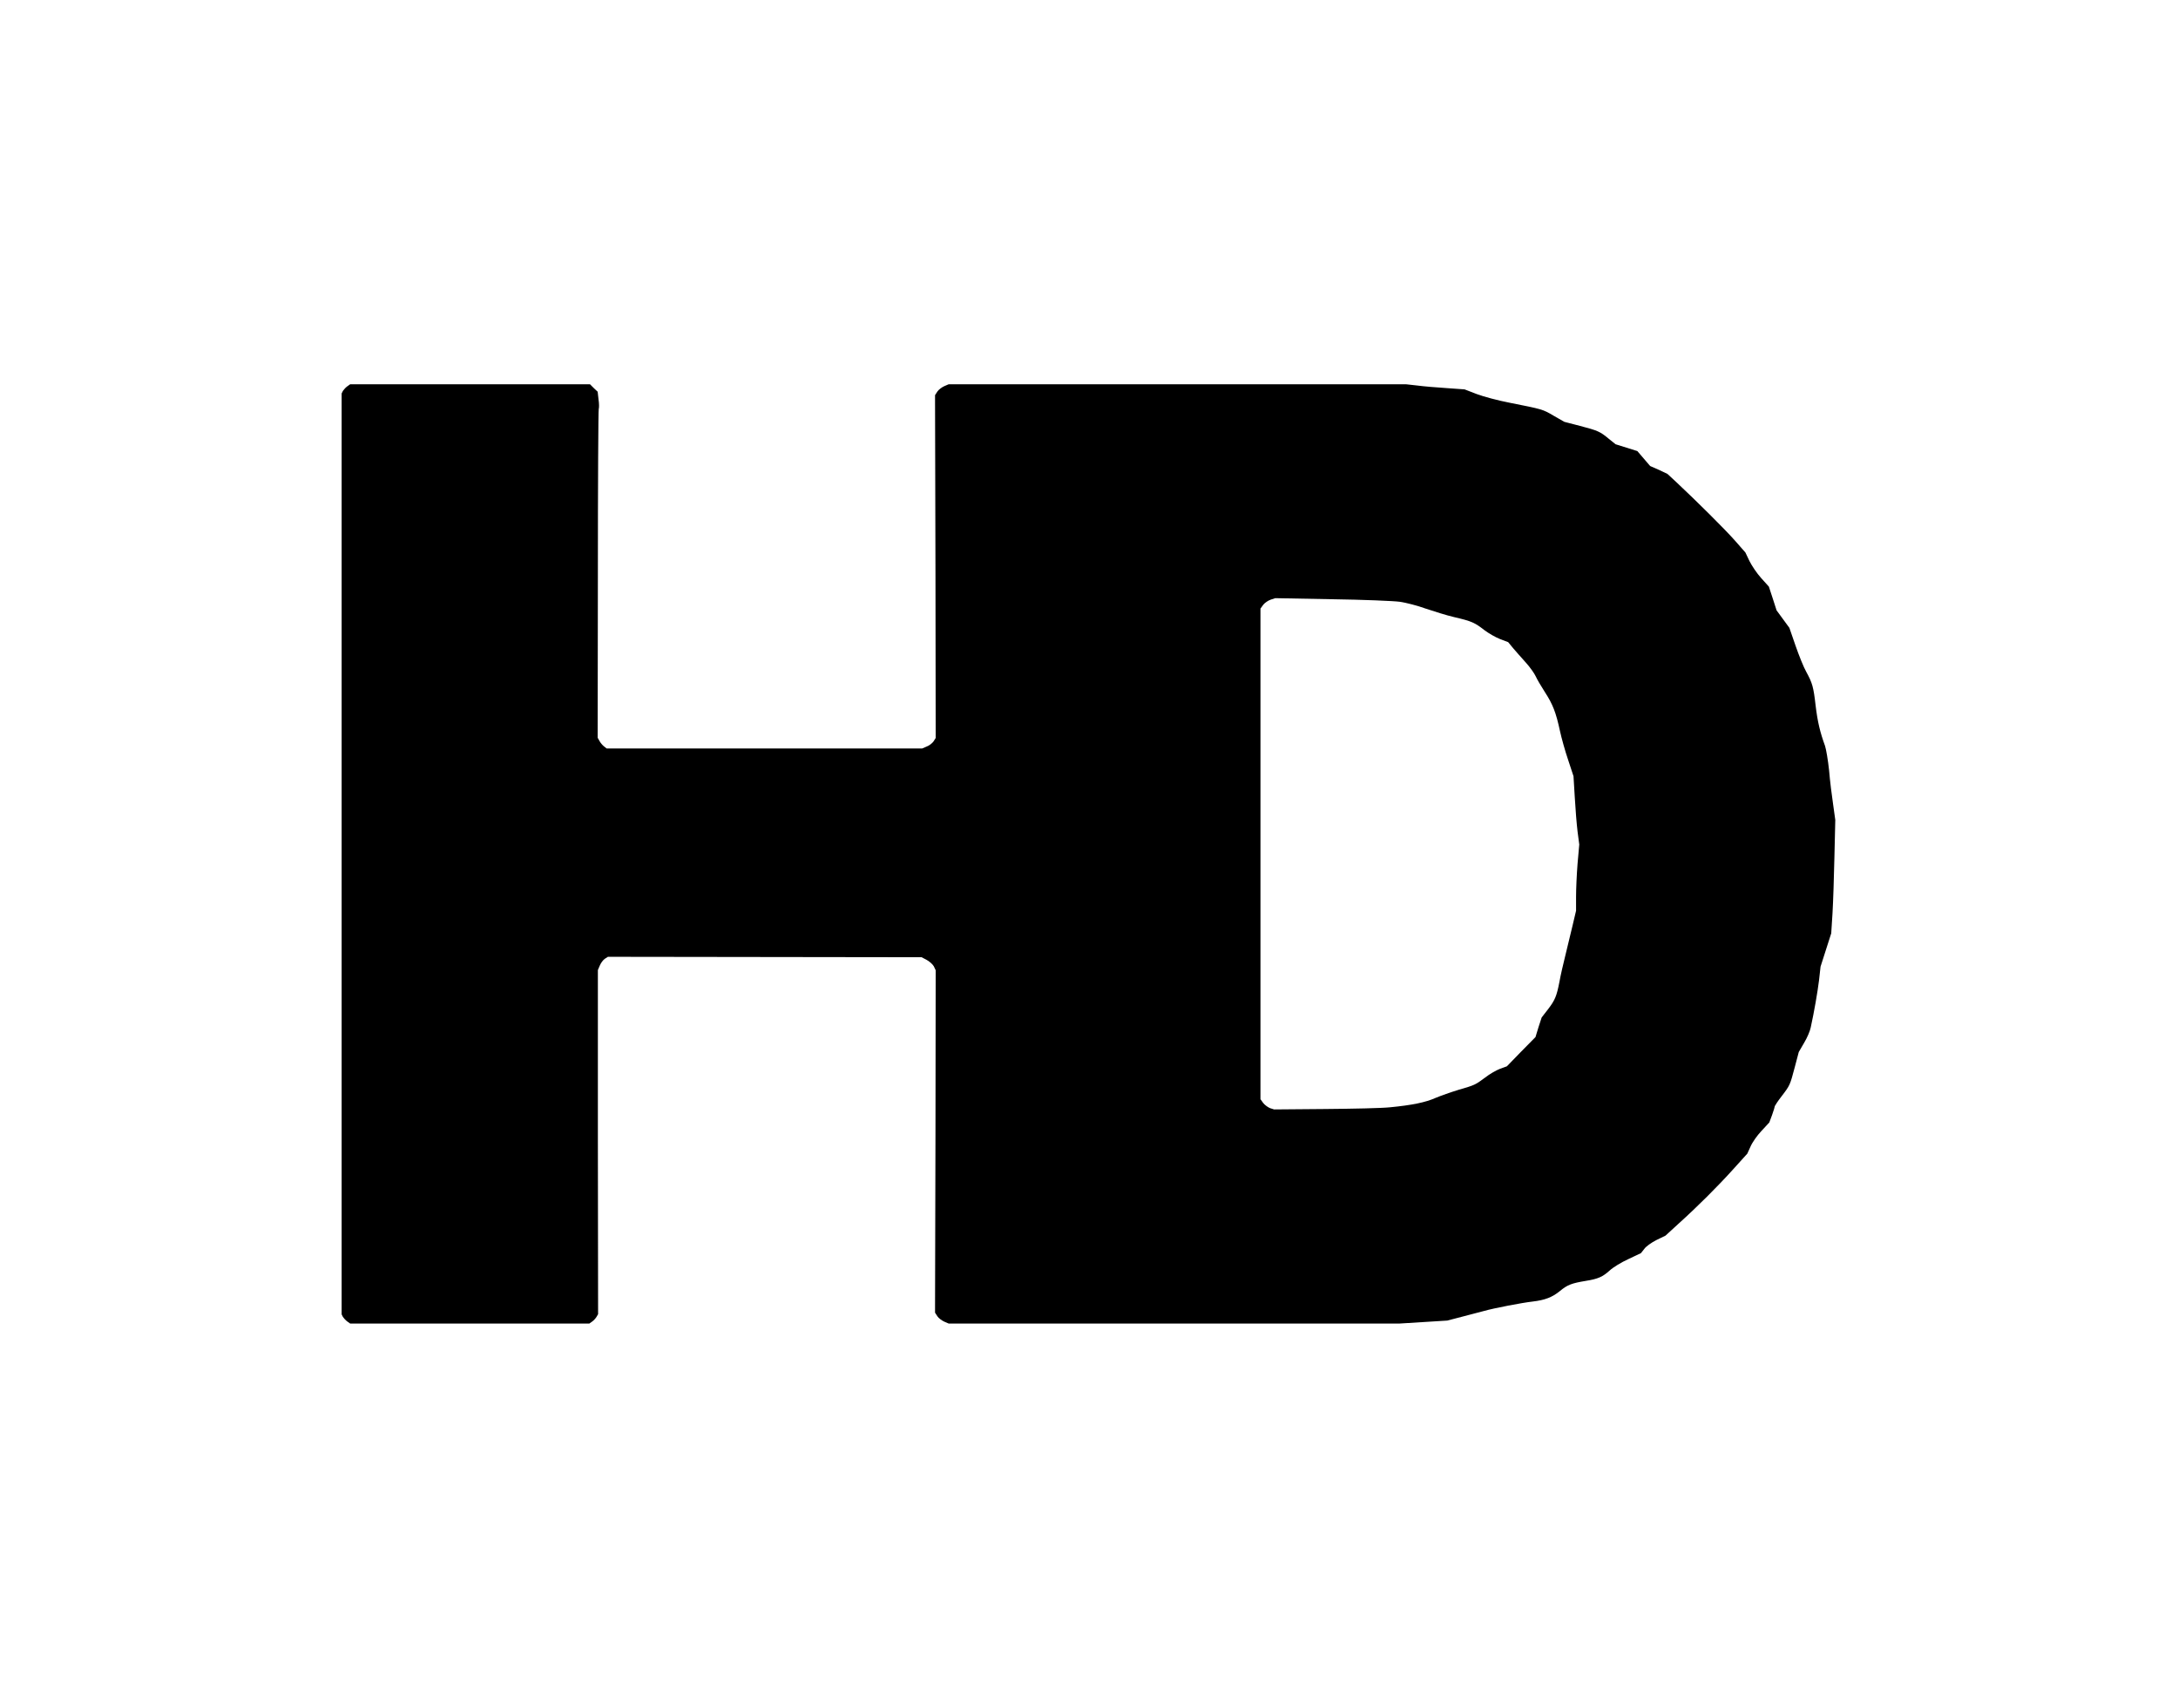
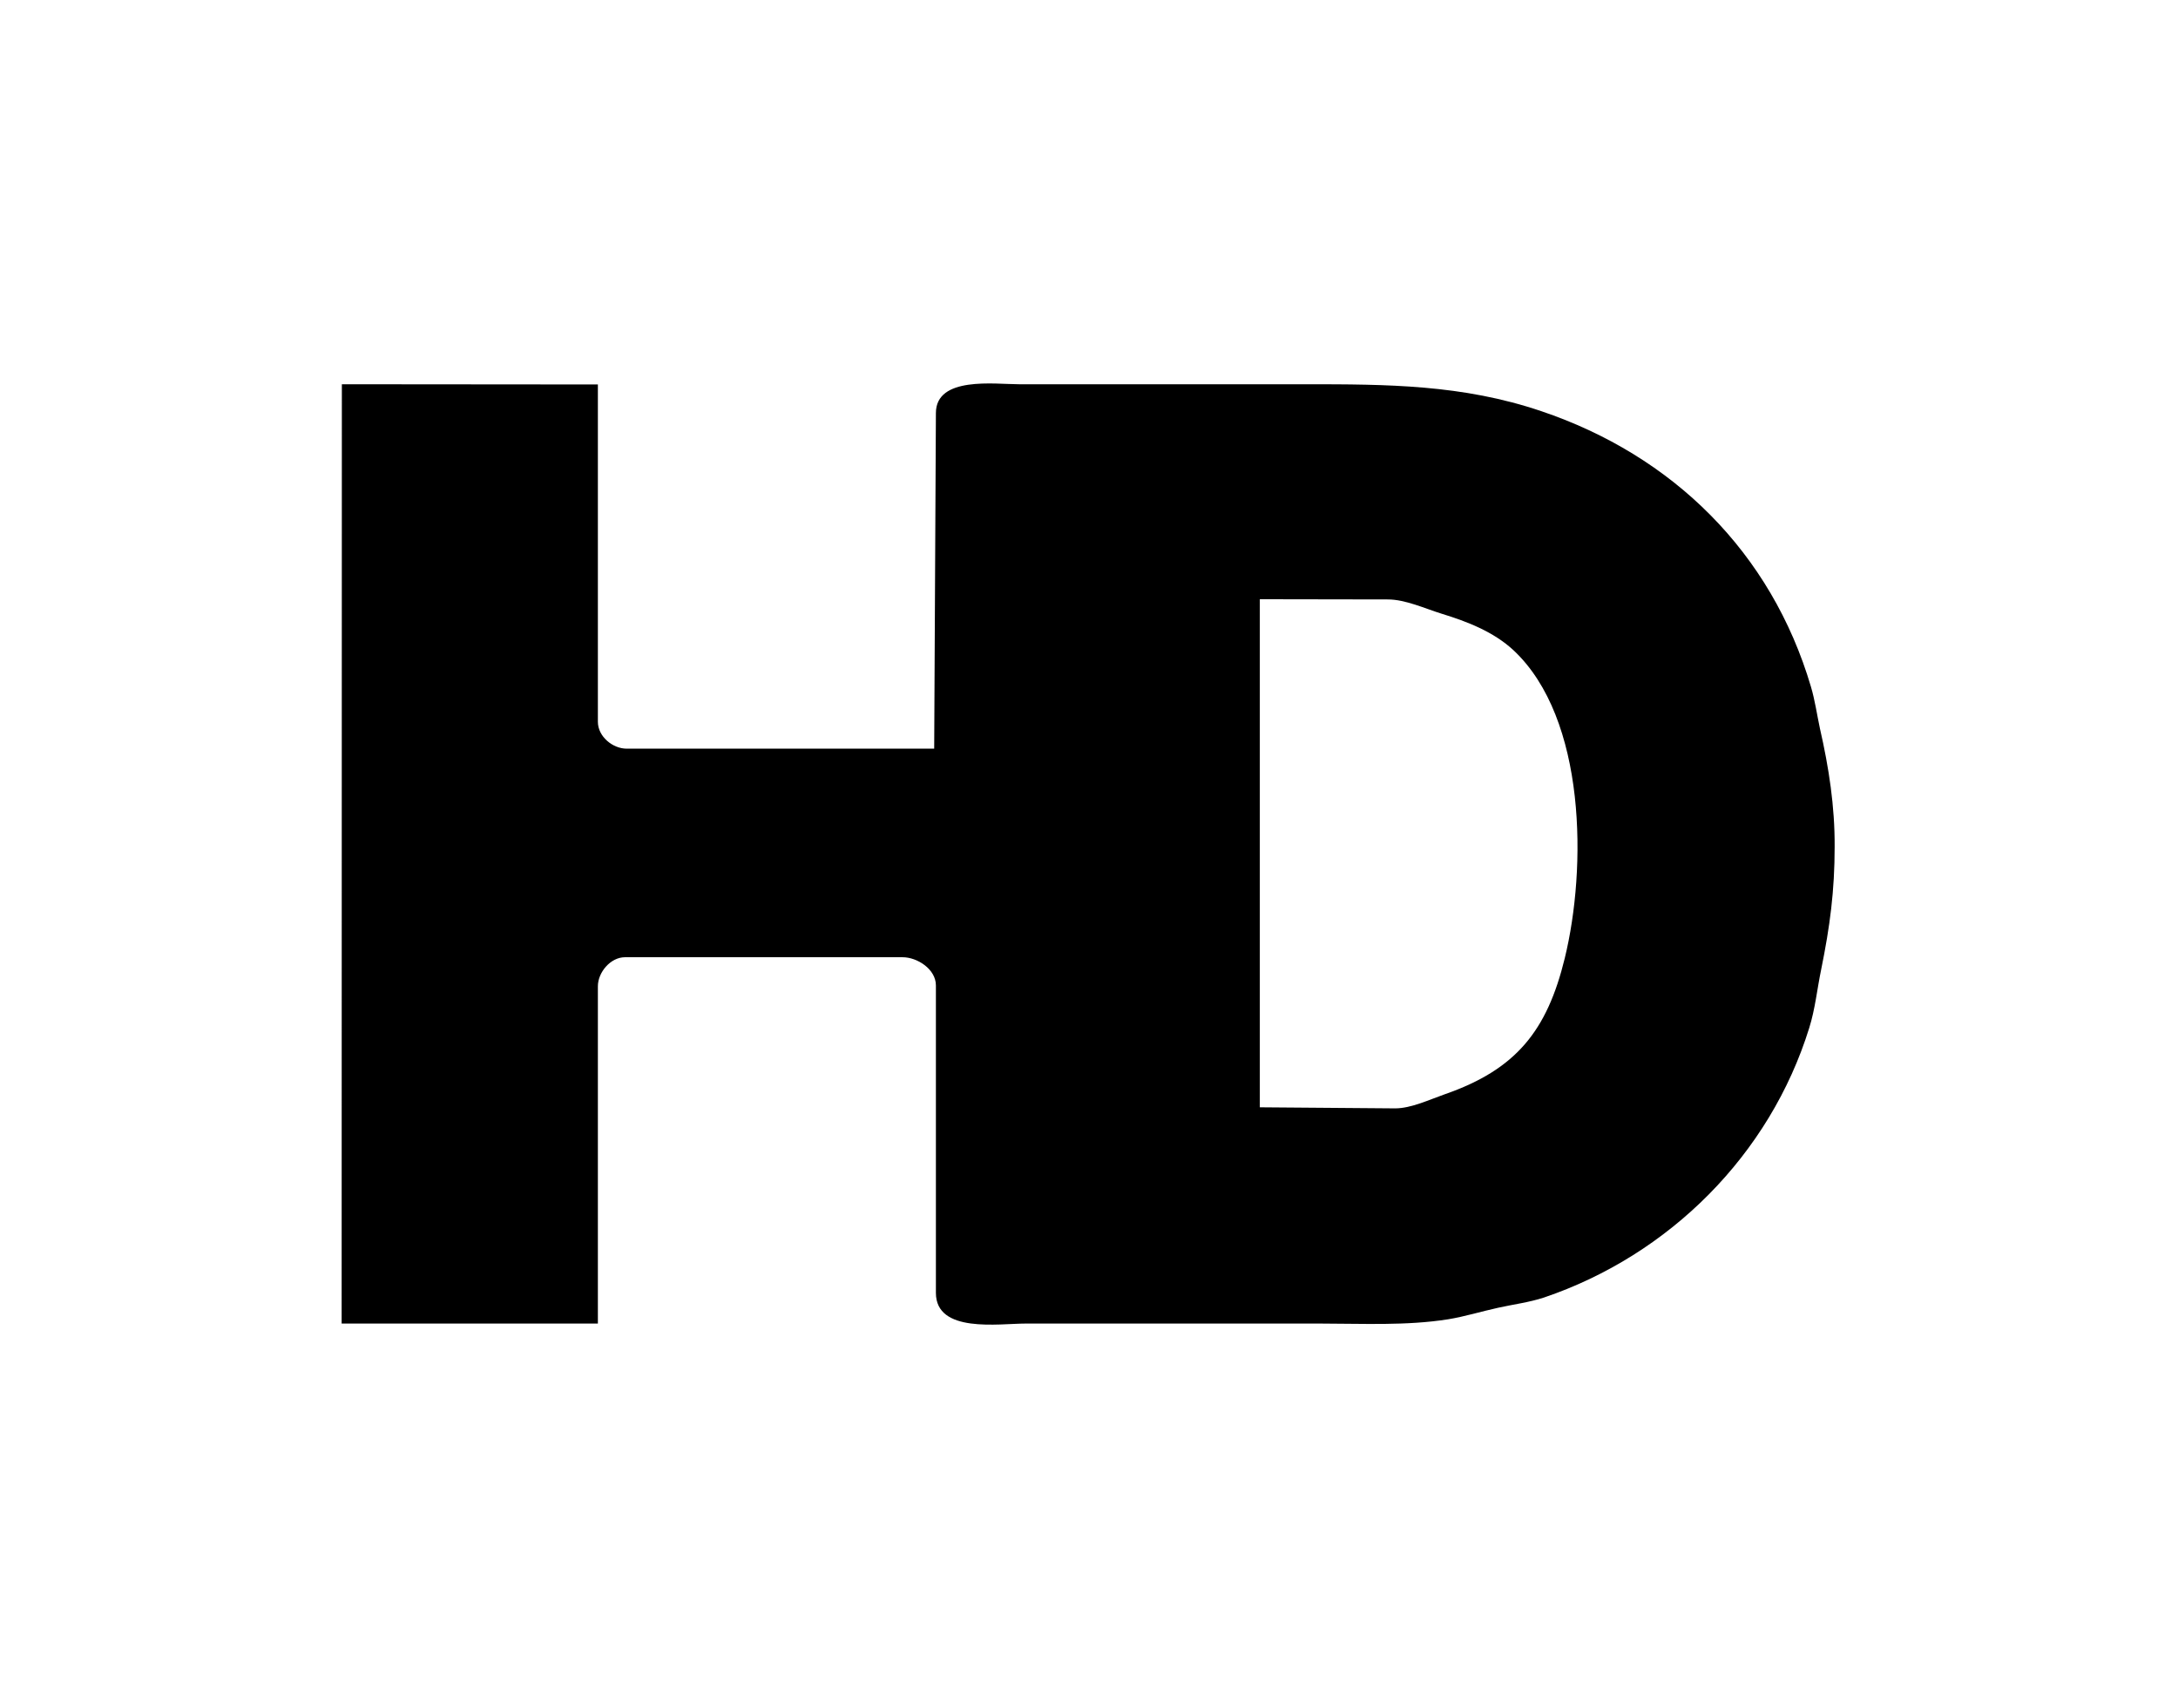
<svg xmlns="http://www.w3.org/2000/svg" width="102" height="80" viewBox="0 0 102 80">
-   <path fill="#000000" fill-rule="evenodd" d="M16.26 61.9C16.19 61.85 16.1 61.75 16.06 61.69L16 61.57L16 40L16 18.43L16.06 18.31C16.1 18.25 16.19 18.15 16.26 18.1L16.4 18L22.02 18L27.63 18L27.81 18.18L27.99 18.35L28.03 18.71C28.06 18.9 28.06 19.1 28.04 19.16C28.02 19.21 28 22.7 28 26.91L27.99 34.56L28.07 34.7C28.11 34.78 28.2 34.89 28.27 34.95L28.41 35.06L35.8 35.06L43.19 35.06L43.4 34.97C43.52 34.93 43.66 34.81 43.72 34.73L43.82 34.57L43.81 26.86C43.8 22.62 43.79 19.01 43.79 18.83L43.79 18.51L43.9 18.34C43.96 18.25 44.11 18.14 44.22 18.09L44.43 18L55.14 18L65.84 18L66.38 18.06C66.67 18.1 67.29 18.15 67.75 18.18L68.59 18.24L69.16 18.46C69.48 18.58 70.15 18.76 70.72 18.87C72.23 19.17 72.25 19.17 72.77 19.48L73.26 19.76L73.99 19.95C74.83 20.17 74.93 20.21 75.35 20.56L75.66 20.81L76.17 20.97L76.68 21.13L76.98 21.48L77.28 21.83L77.69 22.01L78.09 22.2L78.5 22.58C79.47 23.49 80.75 24.76 81.23 25.3L81.74 25.88L81.93 26.28C82.04 26.5 82.28 26.86 82.48 27.08L82.84 27.48L83.02 28.03L83.2 28.59L83.5 29L83.8 29.41L84.09 30.25C84.25 30.71 84.47 31.26 84.59 31.47C84.88 32 84.93 32.18 85.03 33.06C85.12 33.81 85.24 34.31 85.47 34.94C85.52 35.09 85.61 35.61 85.66 36.09C85.7 36.58 85.79 37.29 85.85 37.69L85.95 38.41L85.91 40.12C85.89 41.07 85.85 42.27 85.82 42.78L85.76 43.72L85.51 44.5L85.26 45.28L85.19 45.91C85.12 46.48 84.96 47.4 84.8 48.13C84.77 48.29 84.63 48.62 84.49 48.85L84.24 49.28L84.05 50C83.83 50.83 83.83 50.84 83.43 51.36C83.26 51.58 83.13 51.78 83.12 51.81C83.12 51.84 83.06 52.03 82.99 52.23L82.86 52.58L82.49 52.98C82.29 53.19 82.06 53.52 81.98 53.71L81.83 54.04L81.18 54.76C80.46 55.56 79.5 56.52 78.6 57.33L78 57.88L77.57 58.09C77.32 58.22 77.08 58.39 77 58.51L76.85 58.7L76.26 58.98C75.93 59.13 75.54 59.37 75.39 59.51C75.06 59.81 74.84 59.91 74.27 60C73.61 60.11 73.41 60.18 73.05 60.48C72.69 60.77 72.36 60.9 71.77 60.97C71.31 61.02 69.95 61.28 69.5 61.41C69.31 61.46 68.85 61.58 68.47 61.68L67.78 61.86L66.66 61.93L65.53 62L54.98 62L44.43 62L44.22 61.91C44.11 61.86 43.96 61.75 43.9 61.66L43.79 61.49L43.79 61.17C43.79 60.99 43.8 57.38 43.81 53.15L43.82 45.45L43.73 45.26C43.67 45.16 43.52 45.03 43.39 44.96L43.16 44.84L35.81 44.83L28.47 44.82L28.33 44.91C28.24 44.97 28.14 45.11 28.09 45.23L28 45.44L28 53.5L28.01 61.56L27.94 61.68C27.9 61.75 27.81 61.85 27.74 61.9L27.6 62L22 62L16.4 62L16.26 61.9ZM65.09 51.87C66.13 51.77 66.76 51.64 67.23 51.43C67.47 51.33 67.95 51.16 68.31 51.05C69.07 50.83 69.09 50.82 69.56 50.47C69.75 50.32 70.06 50.14 70.24 50.07L70.57 49.95L71.24 49.26L71.91 48.58L72.05 48.12L72.2 47.66L72.48 47.3C72.82 46.86 72.9 46.67 73.03 46C73.08 45.71 73.21 45.15 73.31 44.75C73.41 44.35 73.56 43.72 73.65 43.34L73.81 42.66L73.81 42.01C73.81 41.65 73.84 40.96 73.88 40.46L73.96 39.56L73.88 38.95C73.84 38.62 73.78 37.9 73.75 37.35L73.69 36.36L73.44 35.6C73.3 35.19 73.13 34.58 73.06 34.26C72.87 33.37 72.72 32.99 72.35 32.42C72.17 32.14 71.97 31.8 71.92 31.68C71.86 31.55 71.66 31.26 71.46 31.04C71.26 30.82 70.99 30.51 70.86 30.36L70.63 30.08L70.26 29.94C70.05 29.86 69.72 29.67 69.52 29.52C69.07 29.17 68.93 29.1 68.11 28.91C67.76 28.83 67.16 28.64 66.77 28.51C66.39 28.37 65.84 28.23 65.56 28.19C65.27 28.15 63.84 28.09 62.38 28.07L59.72 28.02L59.51 28.09C59.39 28.13 59.23 28.24 59.16 28.33L59.03 28.51L59.03 40L59.03 51.49L59.16 51.67C59.23 51.76 59.38 51.87 59.48 51.91L59.67 51.97L62.04 51.95C63.34 51.94 64.72 51.91 65.09 51.87Z" />
+   <path fill="#000000" fill-rule="evenodd" d="M28 62L16 62L16.01 18L28 18.01L28 33.81C28 34.5 28.69 35.07 29.35 35.07L43.75 35.07L43.83 19.35C43.83 17.61 46.59 18 47.72 18C52.19 18 56.65 18 61.12 18C64.96 18 68.49 18.01 72.18 19.26C78.34 21.34 82.95 25.87 84.81 32.17C85 32.81 85.09 33.47 85.23 34.12C85.65 35.96 85.93 37.77 85.92 39.66C85.92 41.74 85.7 43.39 85.29 45.41C85.1 46.32 85.01 47.26 84.73 48.15C82.89 54.09 78.18 58.79 72.31 60.78C71.61 61.01 70.88 61.1 70.16 61.26C69.38 61.43 68.61 61.67 67.82 61.8C65.86 62.11 63.82 62 61.83 62C57.23 62 52.63 62 48.03 62C46.78 62 43.83 62.47 43.83 60.56L43.83 46.16C43.83 45.4 42.96 44.84 42.27 44.84L29.27 44.84C28.59 44.84 28 45.55 28 46.2L28 62ZM59 28.07L59 51.87L65.34 51.92C66.09 51.92 66.97 51.5 67.66 51.26C71 50.1 72.45 48.29 73.28 44.89C74.31 40.68 74.3 33.66 70.88 30.46C69.94 29.59 68.72 29.12 67.52 28.75C66.74 28.51 65.82 28.08 65 28.08L59 28.07Z" />
</svg>
